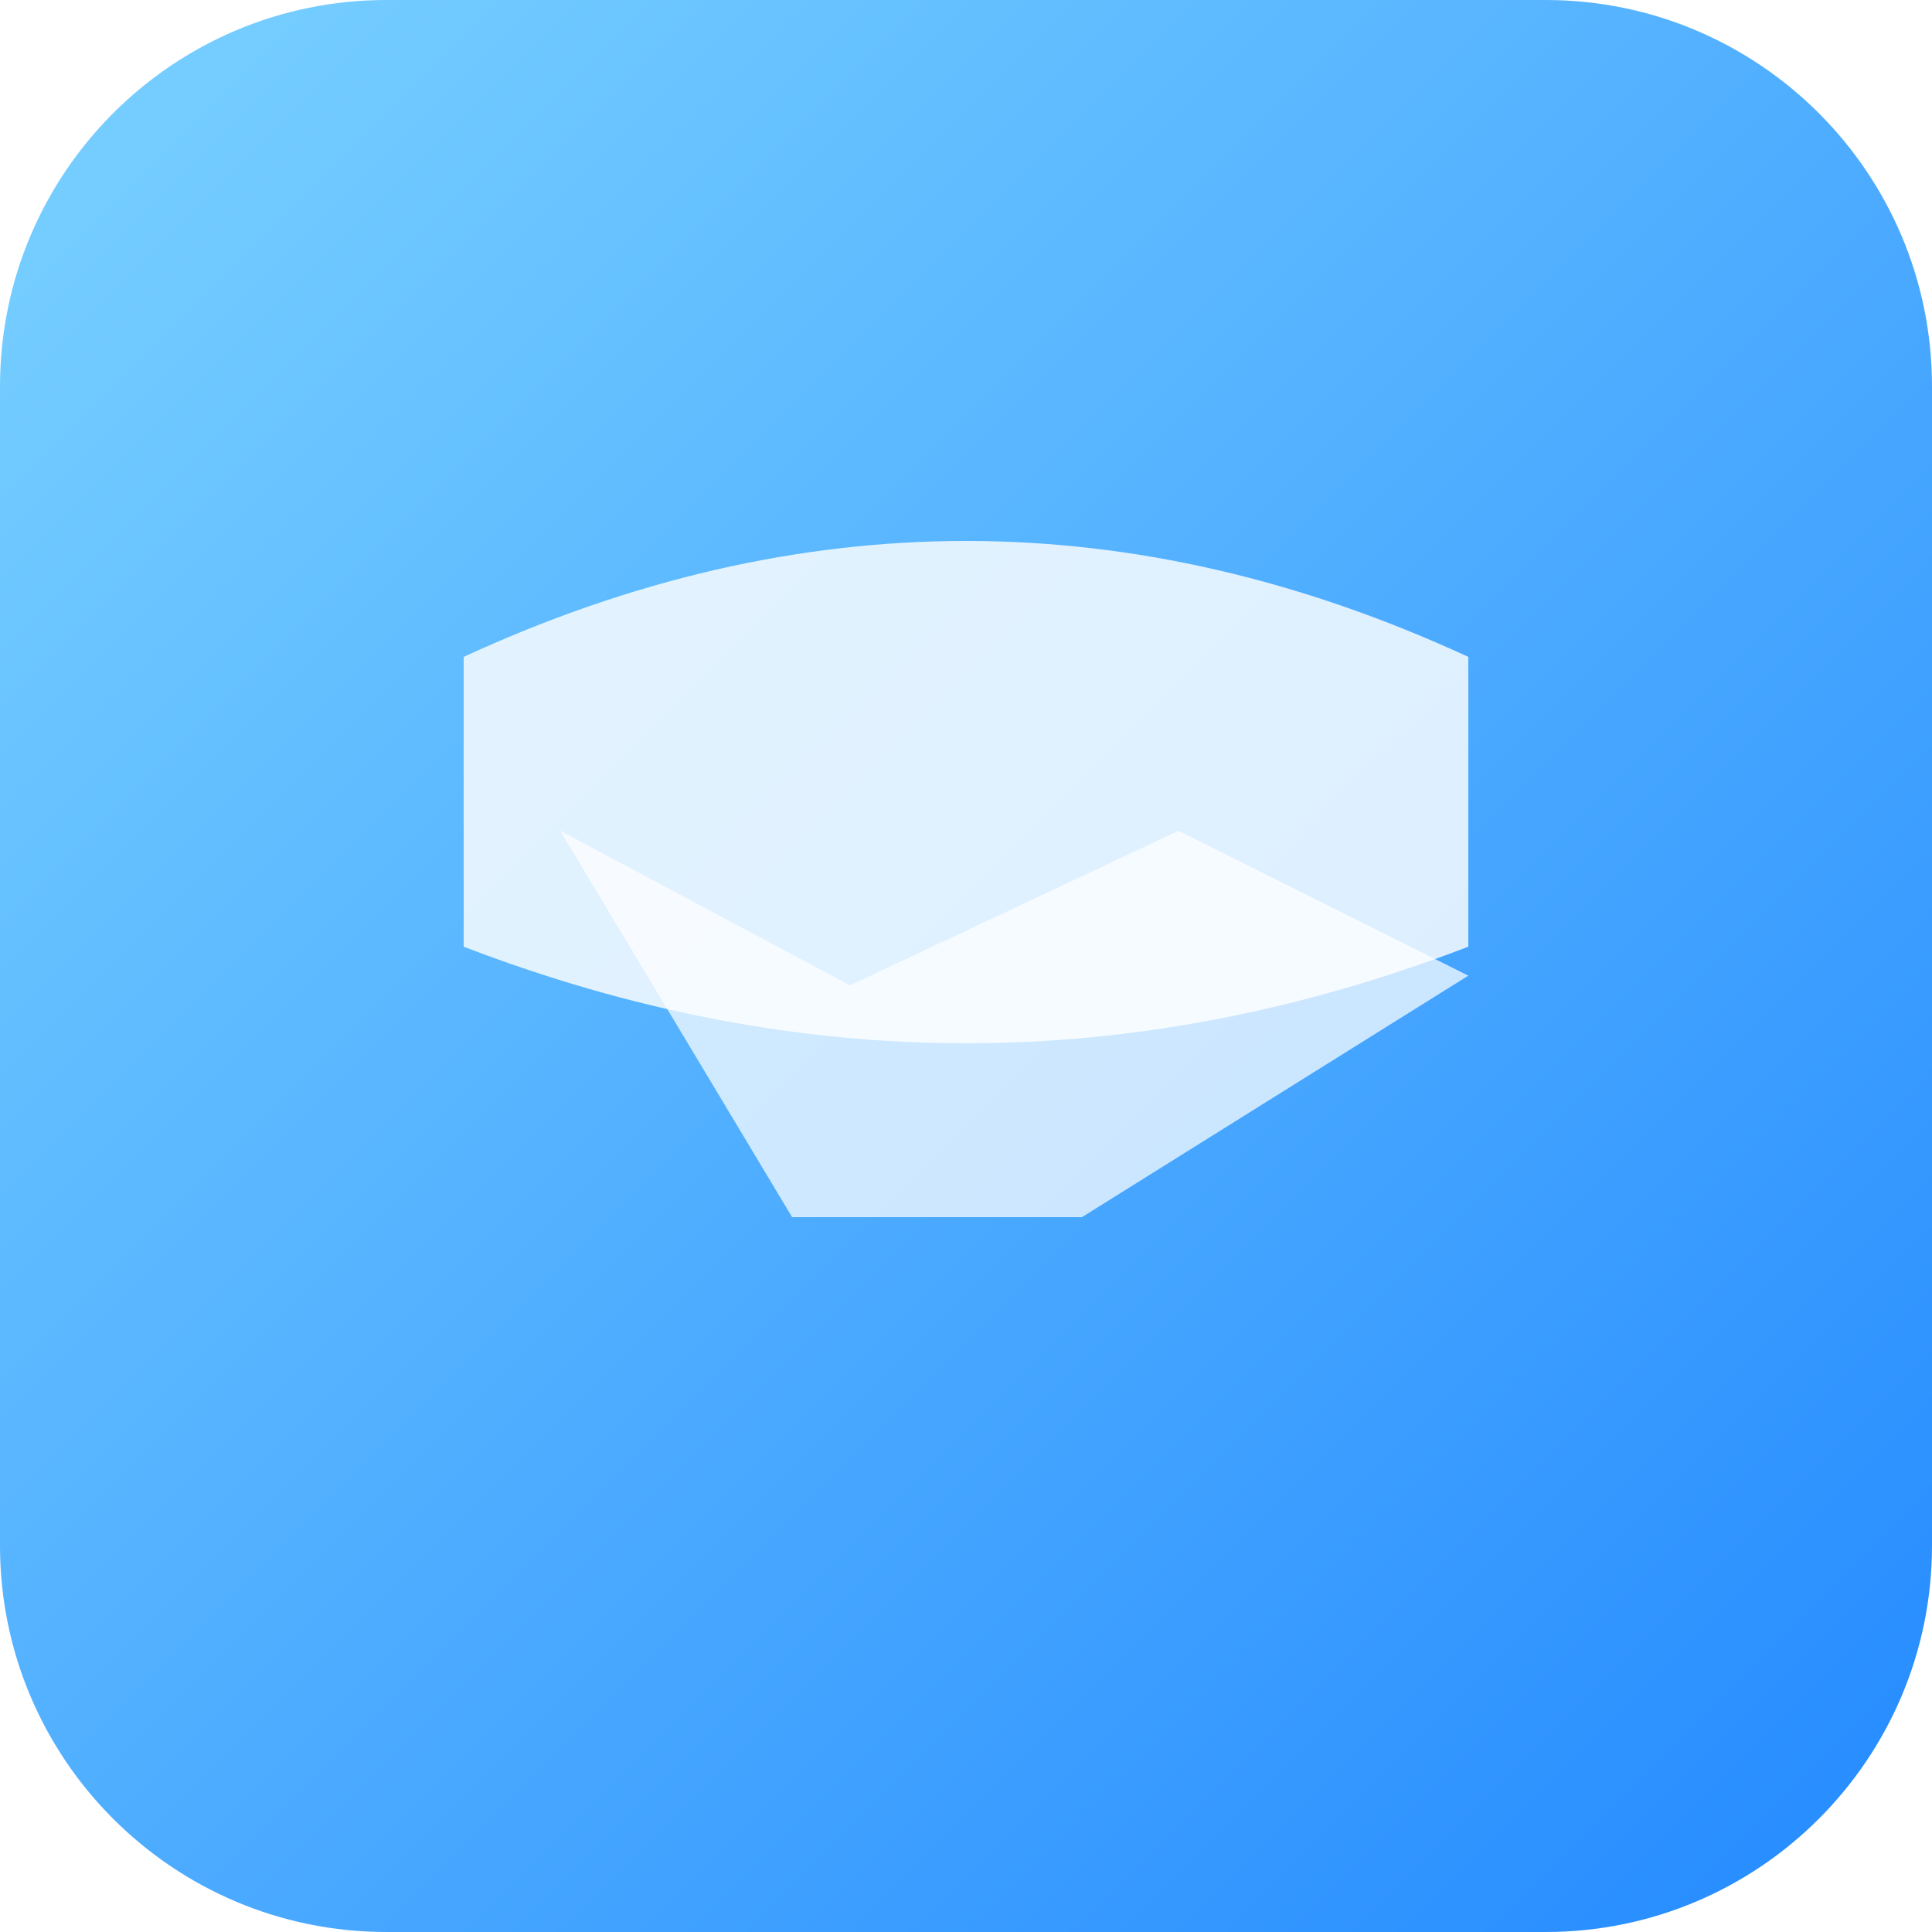
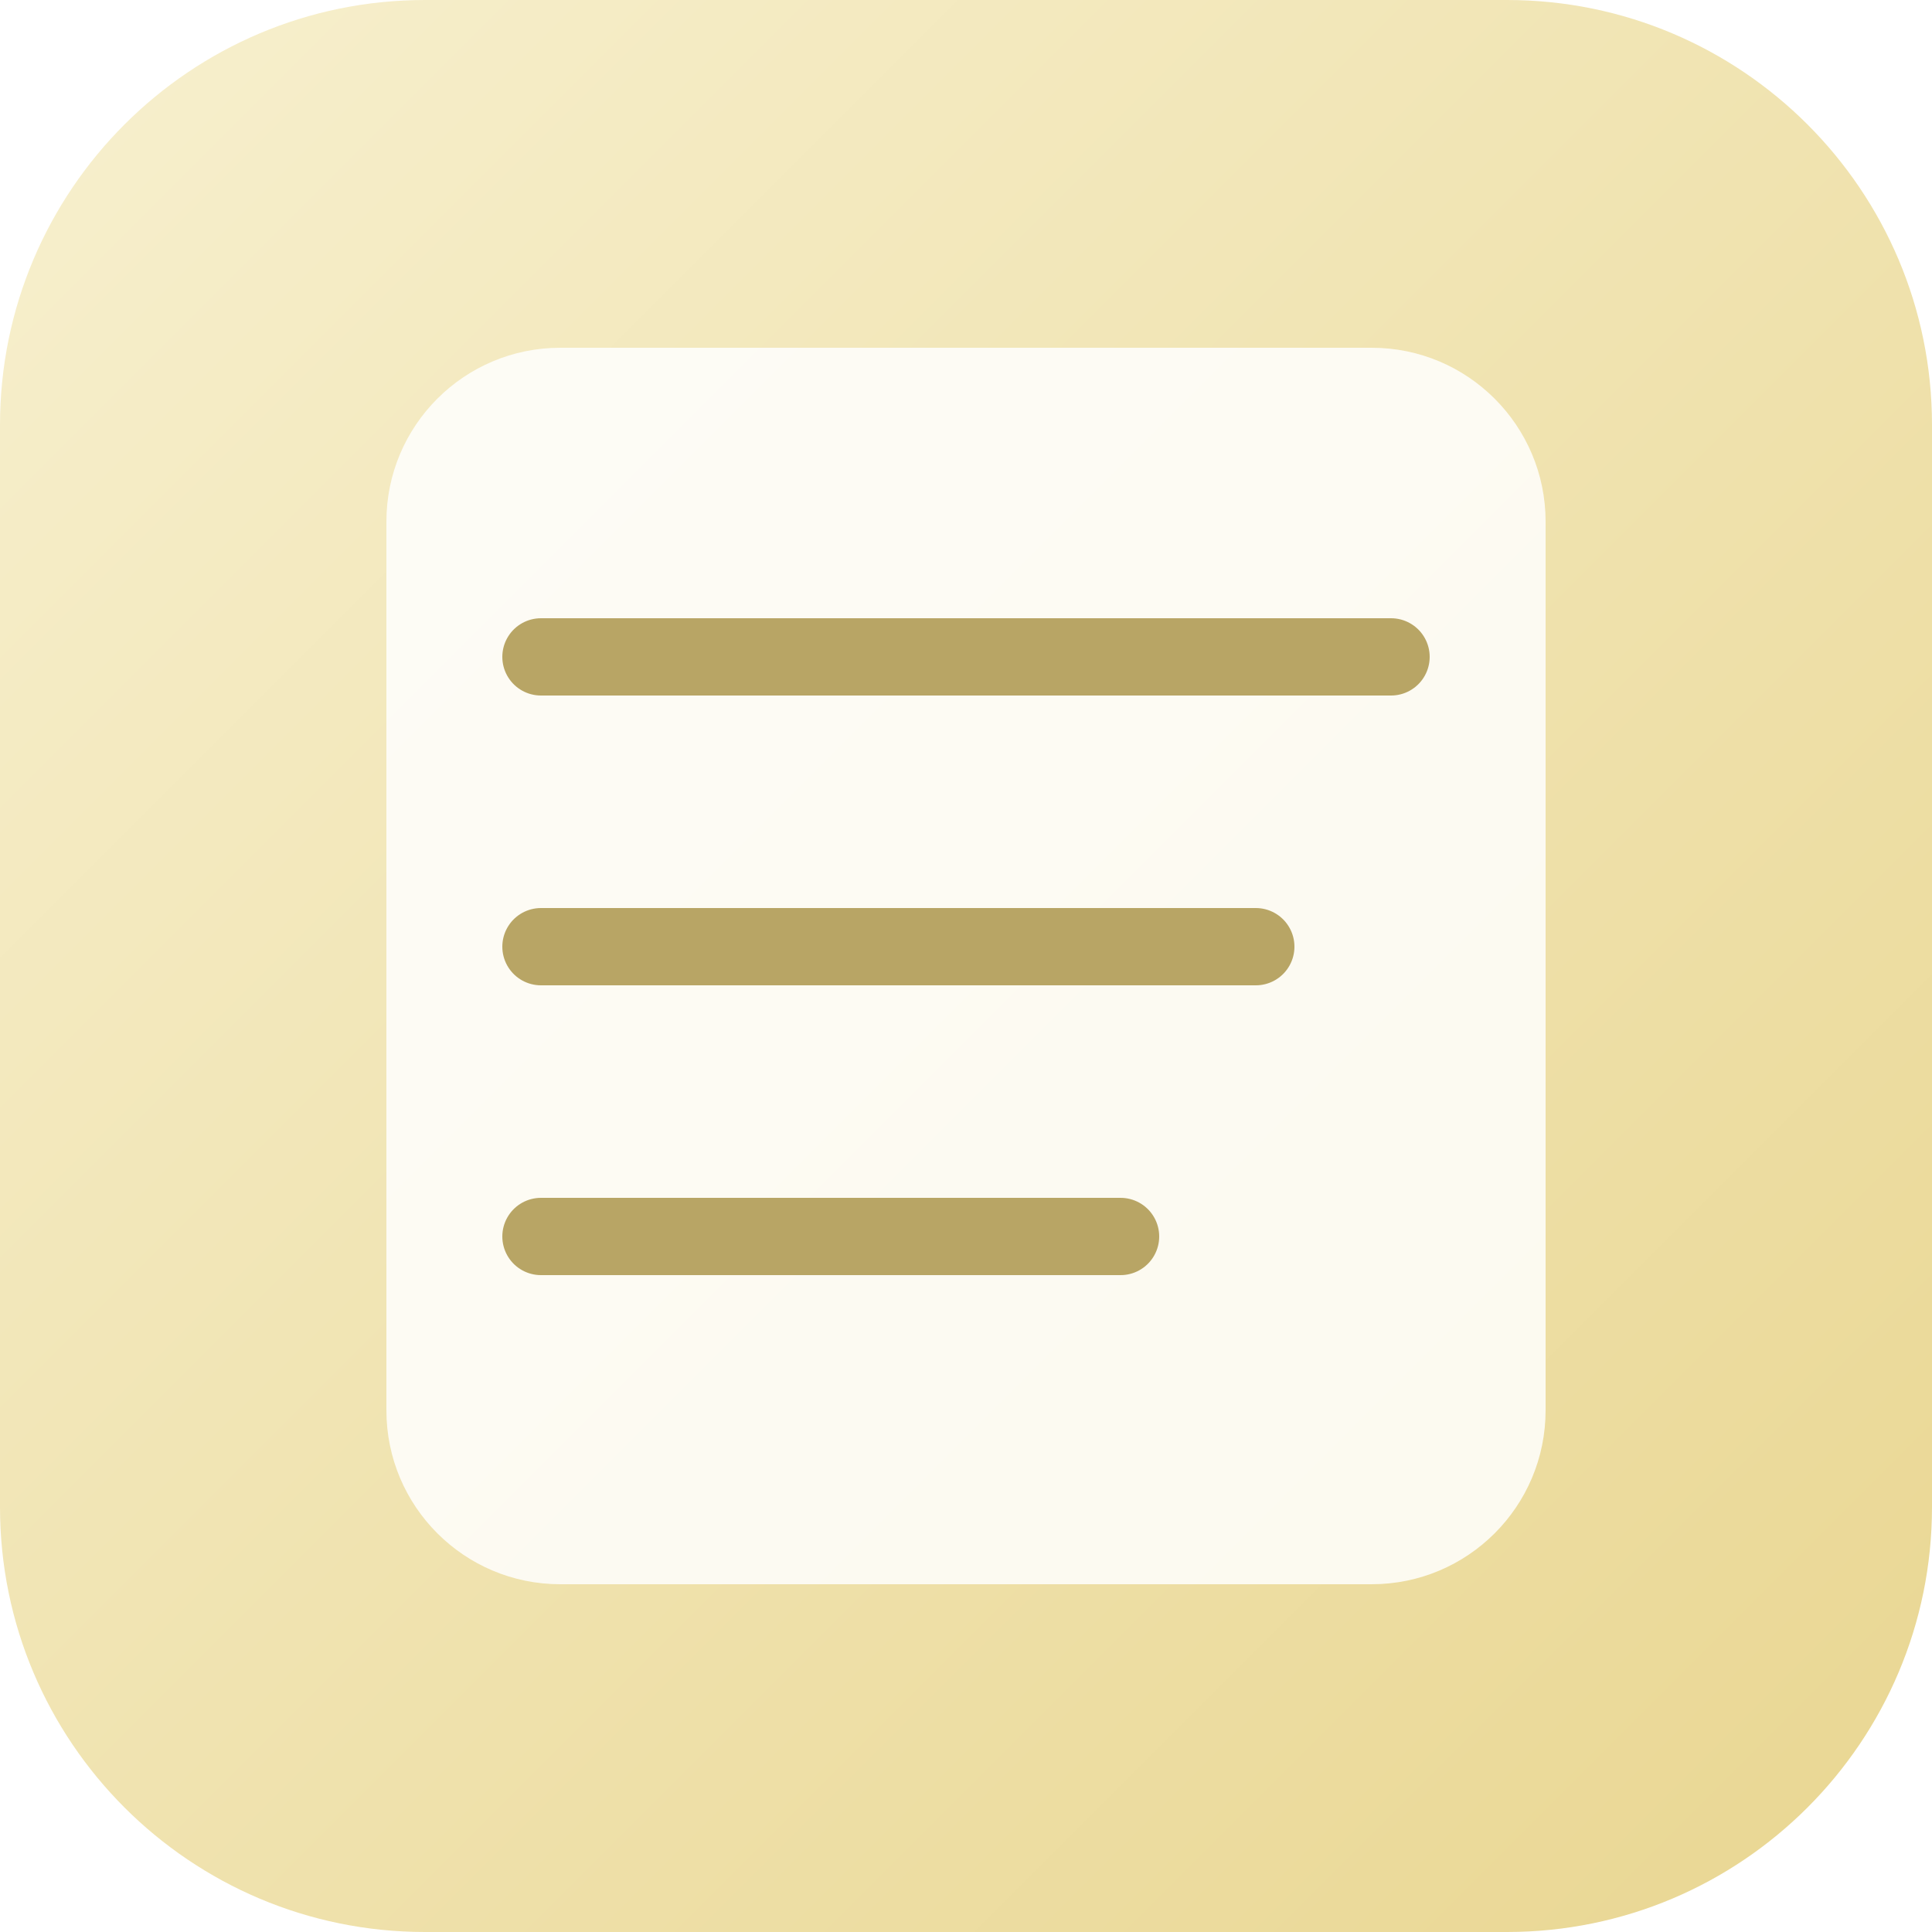
- <svg xmlns="http://www.w3.org/2000/svg" width="200" height="200" viewBox="0 0 200 200">
+ <svg xmlns="http://www.w3.org/2000/svg" viewBox="0 0 200 200">
  <defs>
    <linearGradient id="g" x1="0" x2="1" y1="0" y2="1">
-       <stop offset="0%" stop-color="#7bd2ff" />
-       <stop offset="100%" stop-color="#2389ff" />
+       <stop offset="0%" stop-color="#f7f0cf" />
+       <stop offset="100%" stop-color="#e9d691" />
    </linearGradient>
  </defs>
-   <rect width="200" height="200" rx="40" fill="url(#g)" />
-   <path d="M48 68 Q100 44 152 68 V98 Q100 118 48 98 Z" fill="rgba(255,255,255,0.82)" />
-   <path d="M58 86 L88 102 L122 86 L152 101 L112 126 H82 Z" fill="rgba(255,255,255,0.72)" />
+   <rect width="200" height="200" rx="44" fill="url(#g)" />
+   <rect x="40" y="36" width="120" height="128" rx="18" fill="rgba(255,255,255,0.84)" />
+   <path d="M56 68 H144" stroke="#b8a565" stroke-width="8" stroke-linecap="round" />
+   <path d="M56 98 H130" stroke="#b8a565" stroke-width="8" stroke-linecap="round" />
+   <path d="M56 128 H116" stroke="#b8a565" stroke-width="8" stroke-linecap="round" />
</svg>
